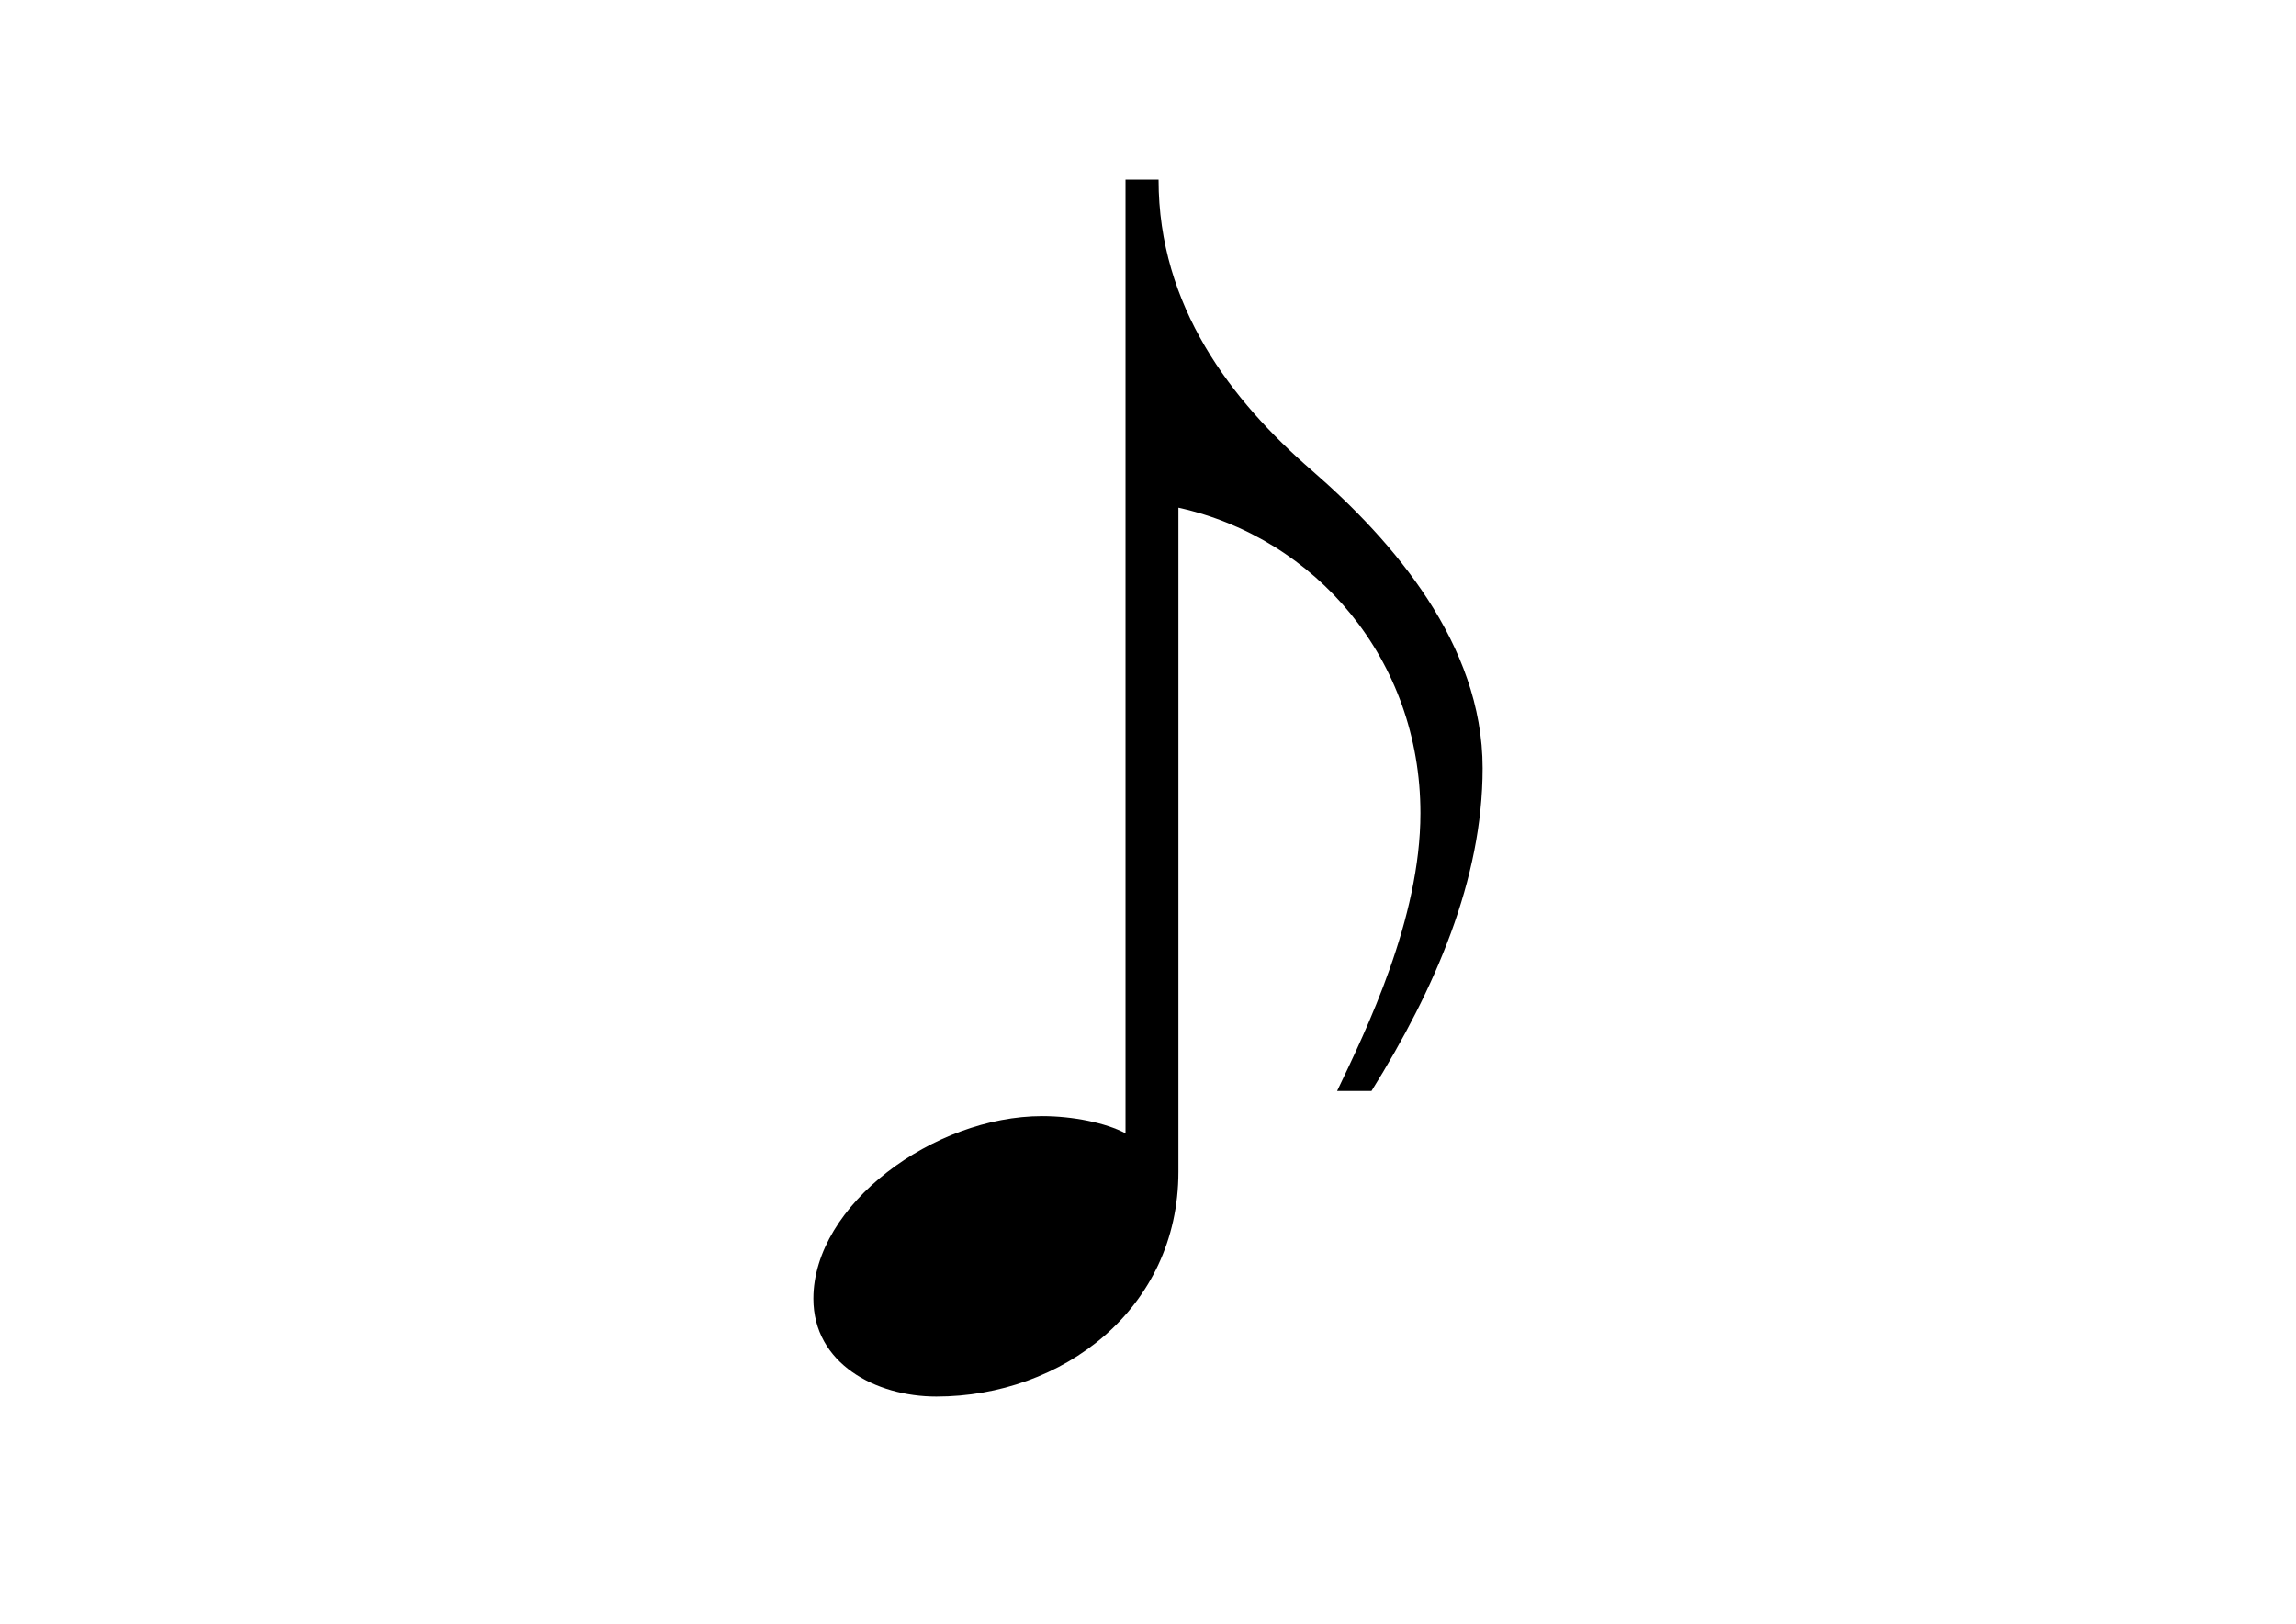
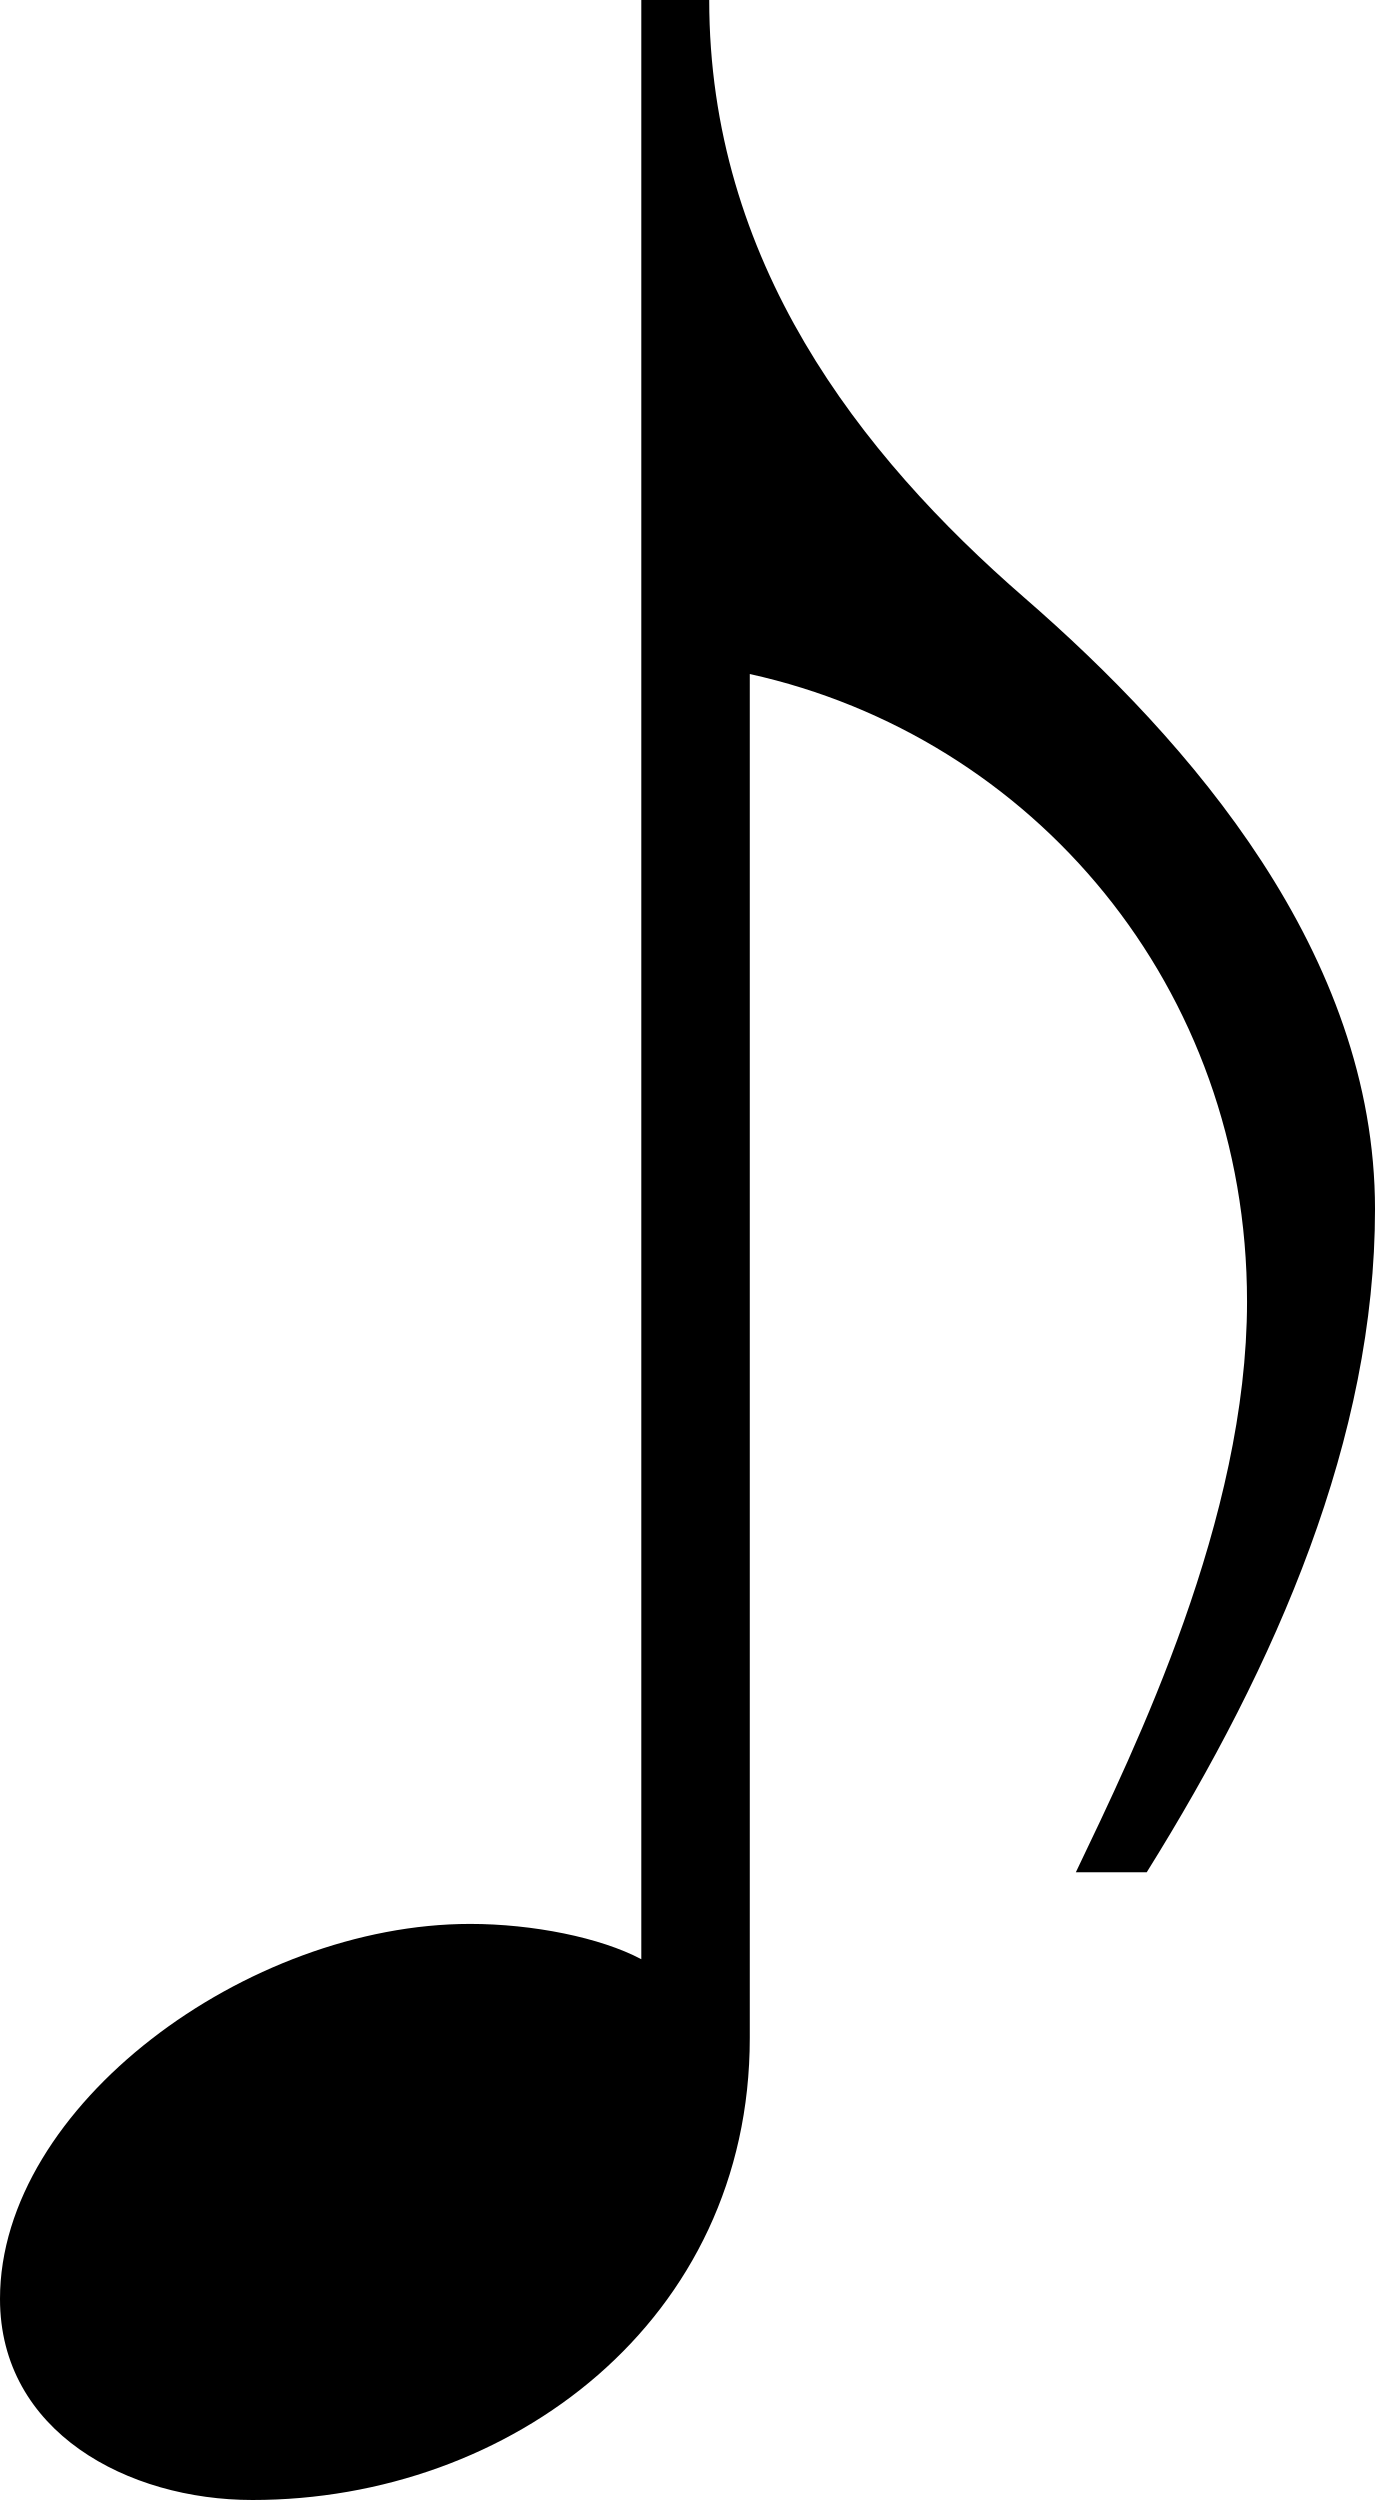
- <svg xmlns="http://www.w3.org/2000/svg" id="レイヤー_1" data-name="レイヤー 1" viewBox="0 0 841.89 595.28">
-   <path d="M412.7,65.84h12.12c0,46.55,26.68,81,56.26,106.68s62.56,63.53,62.56,109.12c0,40.73-17.46,81-40.74,118.33H490.29c10.67-22.31,30.55-63.05,30.55-101.84,0-56.26-38.31-100.87-88.74-112V429.55C432.1,480,389.42,512,343.35,512c-22.3,0-45.1-12.12-45.1-35.89,0-34.43,44.13-66.92,83.9-66.92,11.15,0,23.28,2.43,30.55,6.3Z" />
+ <svg xmlns="http://www.w3.org/2000/svg" viewBox="0 0 245.39 446.16">
+   <g id="Layer_2" data-name="Layer 2">
+     <g id="レイヤー_1" data-name="レイヤー 1">
+       <path d="M114.45,0h12.12c0,46.55,26.68,81,56.26,106.68s62.56,63.53,62.56,109.12c0,40.73-17.46,81-40.74,118.33H192c10.67-22.31,30.55-63.05,30.55-101.84,0-56.26-38.31-100.87-88.74-112V363.71c0,50.45-42.68,82.45-88.75,82.45C22.8,446.16,0,434,0,410.27c0-34.43,44.13-66.92,83.9-66.92,11.15,0,23.28,2.43,30.55,6.3Z" />
+     </g>
+   </g>
</svg>
